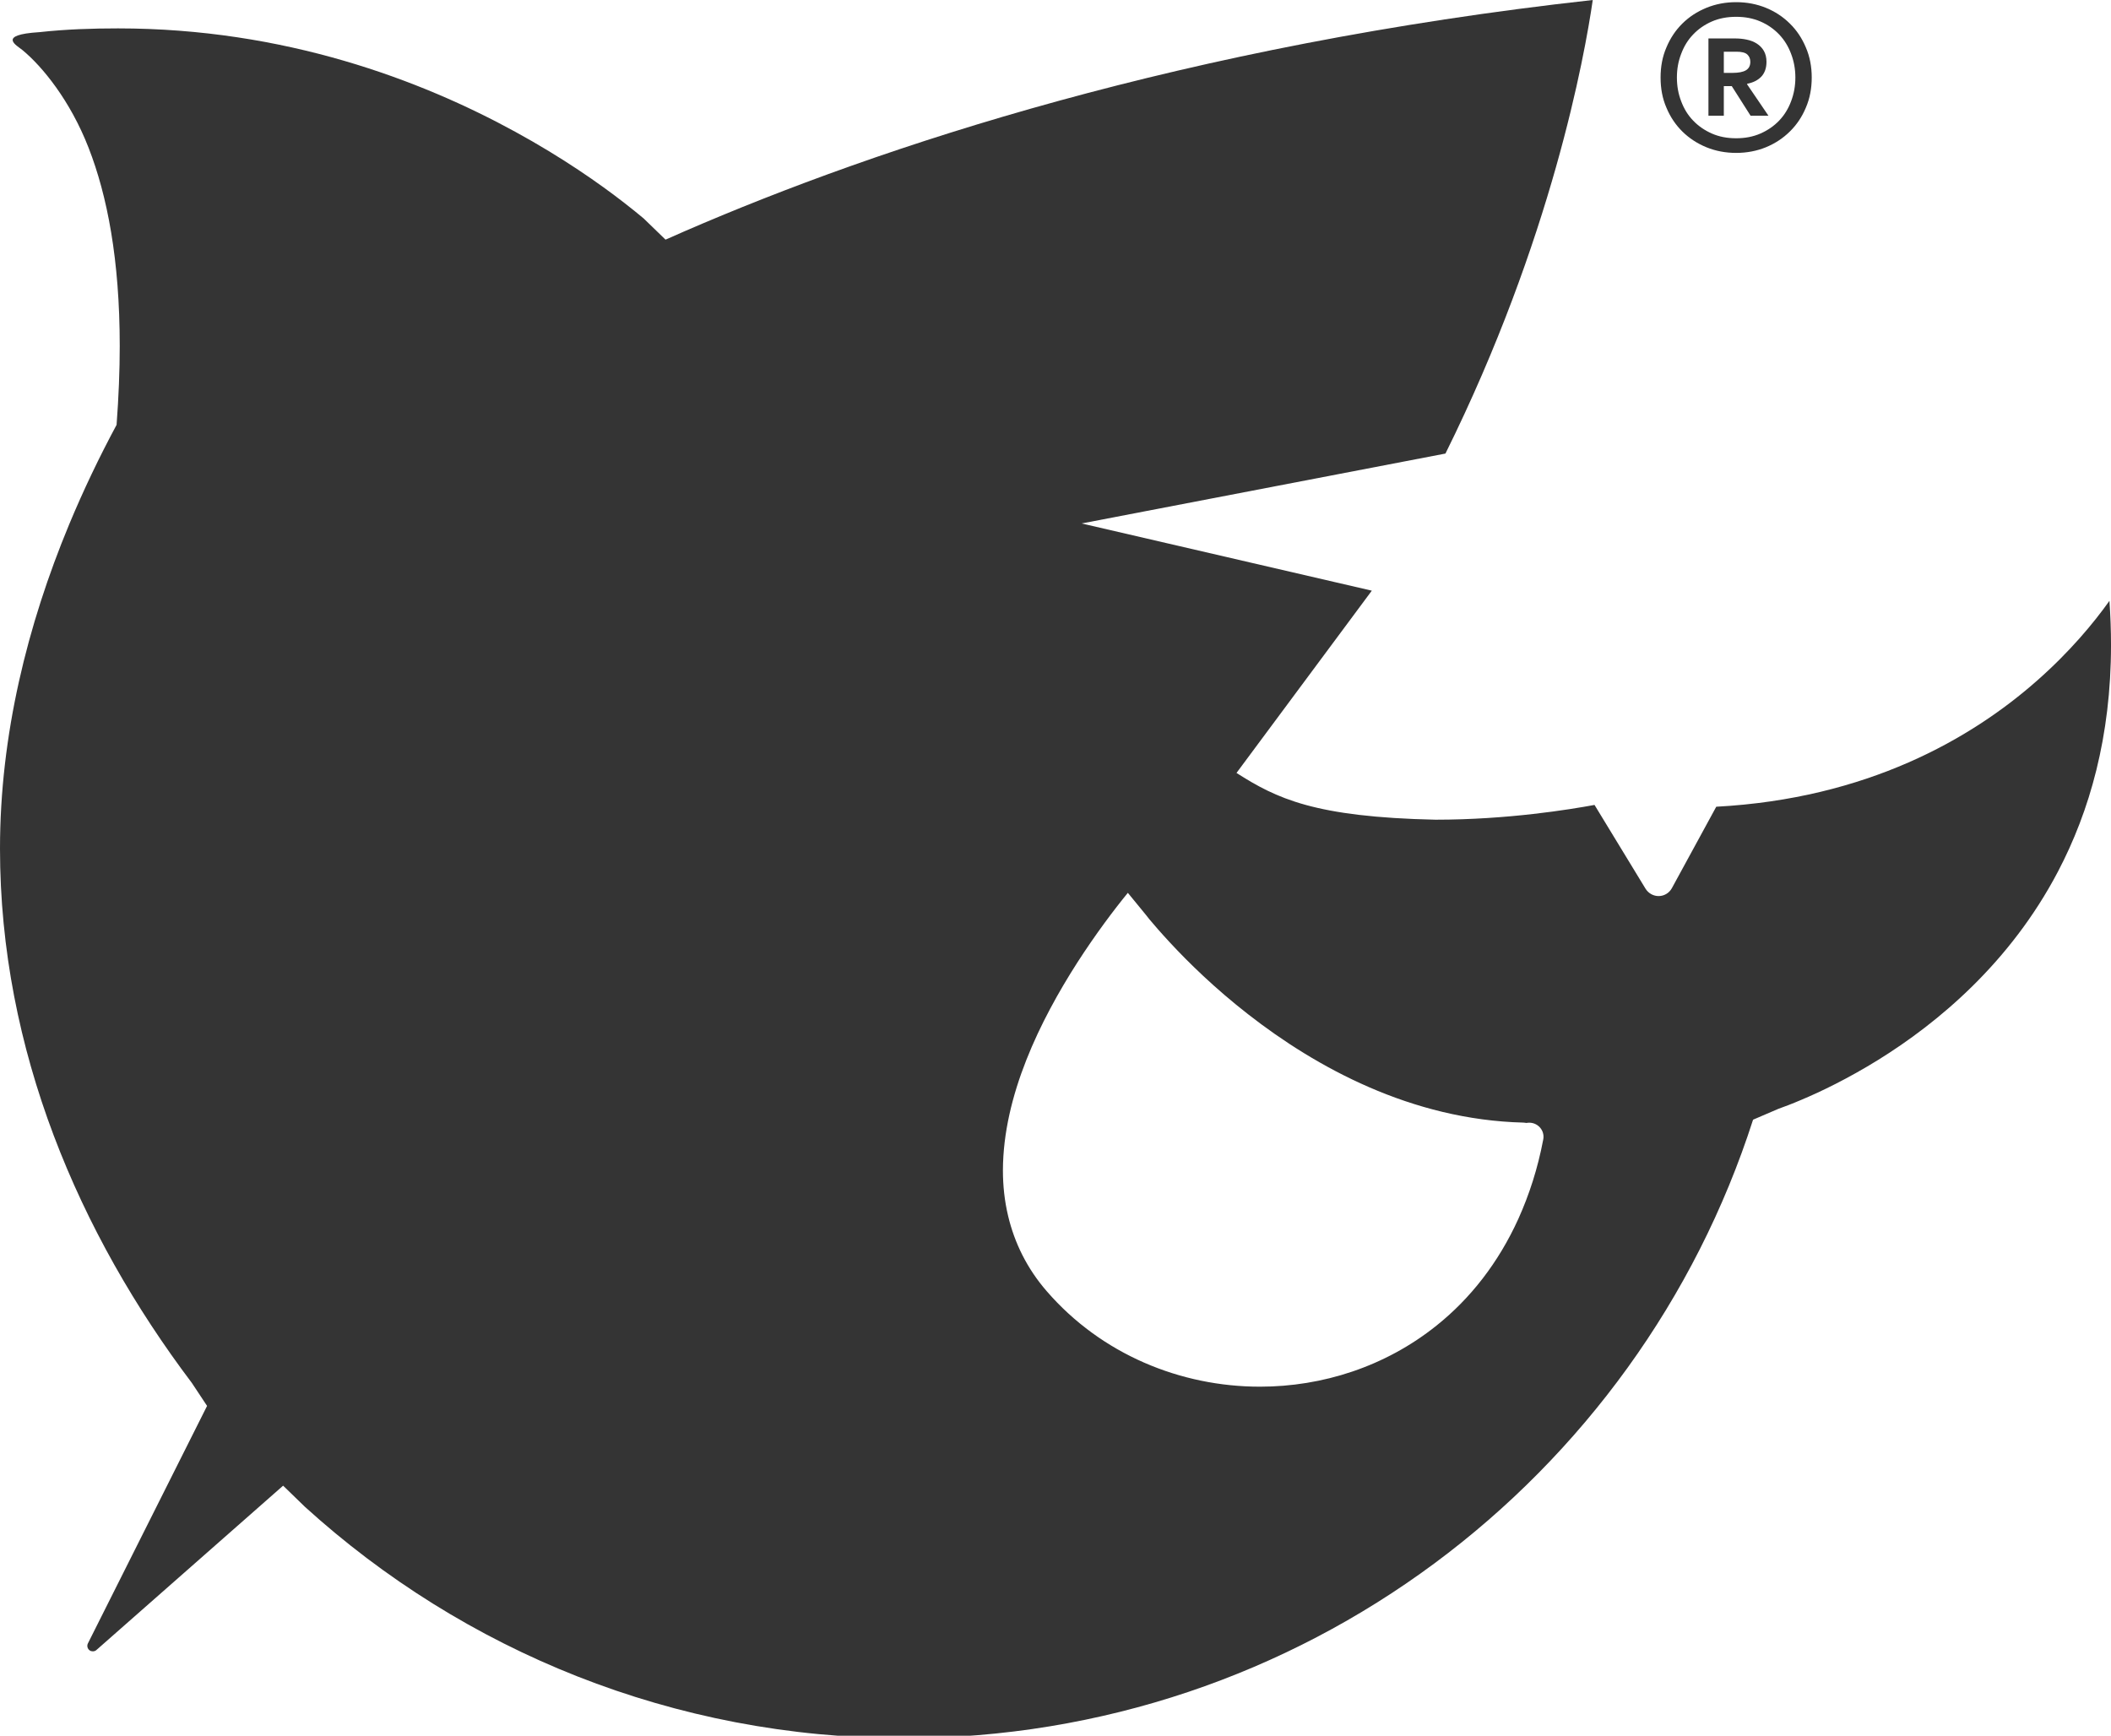
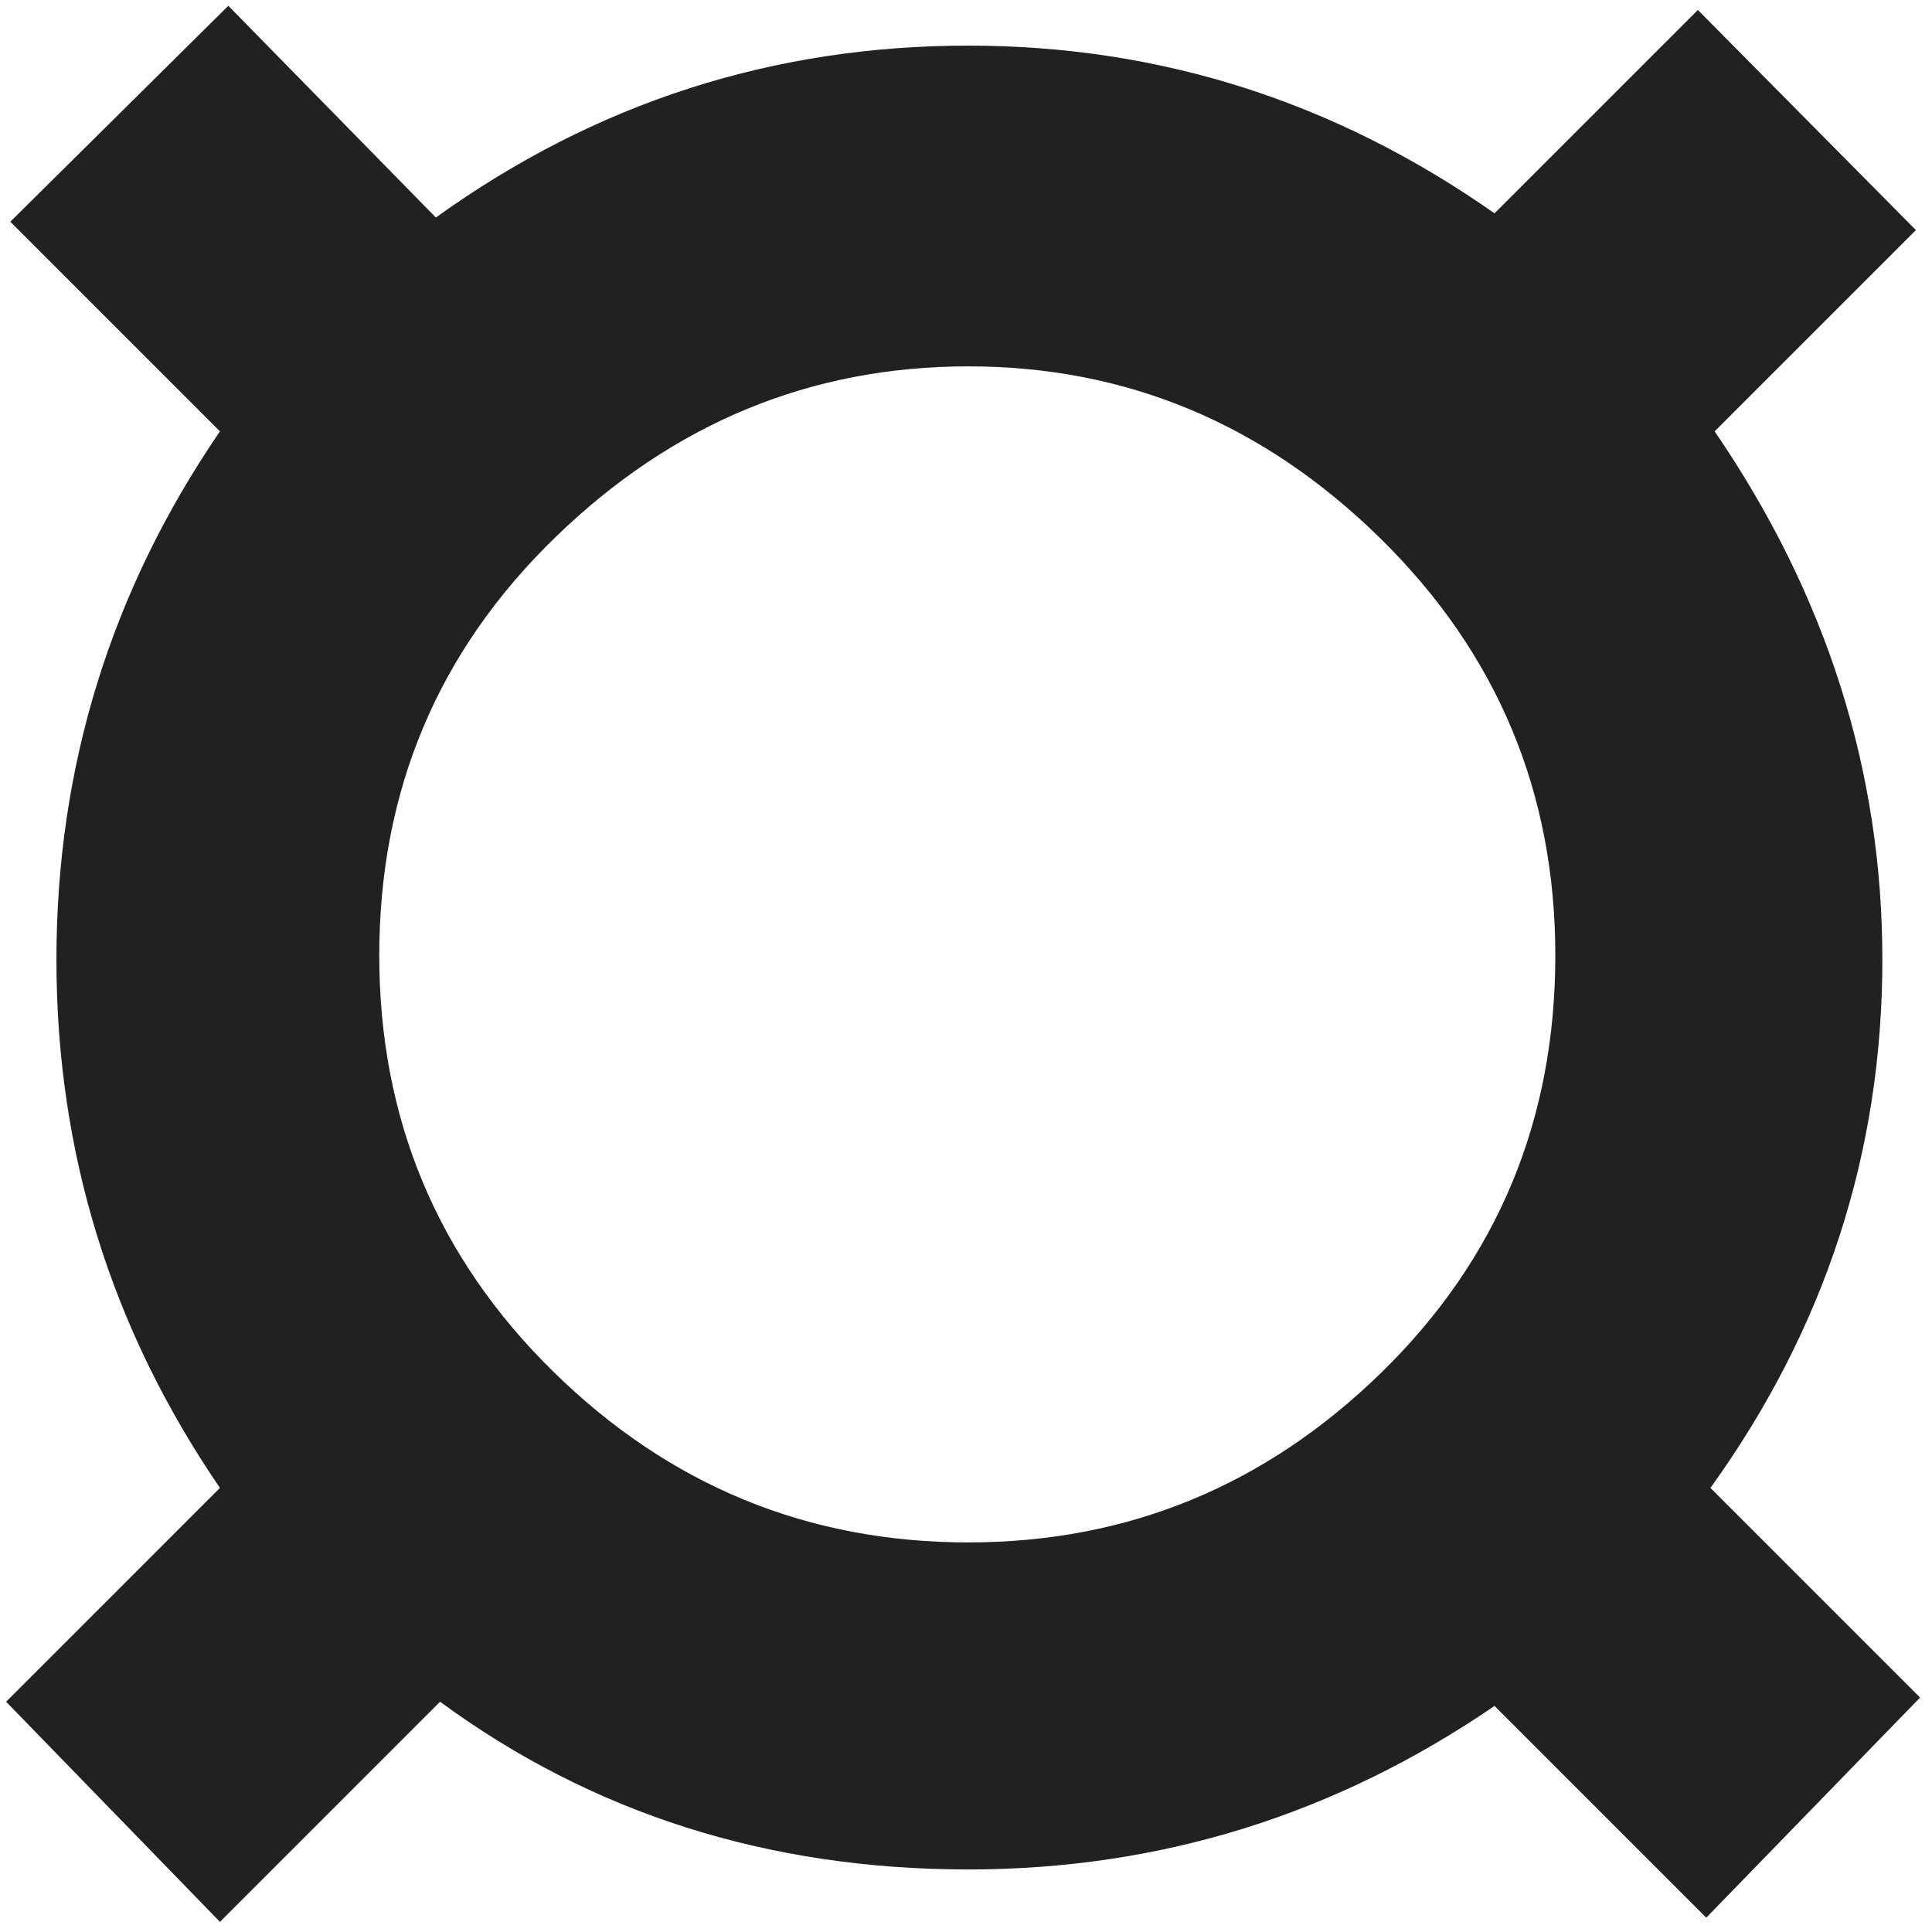
- <svg xmlns="http://www.w3.org/2000/svg" id="svg2" version="1.1" xml:space="preserve" width="64.506" height="53.041" viewBox="0 0 64.506 53.041">
-   <defs id="defs6">
-     <clipPath clipPathUnits="userSpaceOnUse" id="clipPath36">
-       <path d="m 0,42.493 180.37,0 0,-42.433 L 0,0.06 0,42.493 Z" id="path38" />
-     </clipPath>
-   </defs>
-   <g style="fill:#343434;fill-opacity:1" id="g10" transform="matrix(1.25,0,0,-1.25,0,53.11625)">
-     <path d="m 42.14,41.229 0.307,0 c 0.129,0 0.217,-0.022 0.267,-0.068 0.049,-0.046 0.074,-0.106 0.074,-0.179 0,-0.097 -0.037,-0.165 -0.109,-0.208 -0.071,-0.042 -0.183,-0.063 -0.329,-0.063 l -0.21,0 0,0.518 z m 0,-0.841 0.194,0 0.46,-0.724 0.437,0 -0.521,0.766 0,0.015 c 0.146,0.028 0.262,0.086 0.347,0.175 0.083,0.09 0.126,0.21 0.126,0.362 0,0.106 -0.023,0.196 -0.065,0.268 -0.043,0.074 -0.1,0.131 -0.171,0.177 -0.071,0.046 -0.154,0.078 -0.246,0.097 -0.092,0.02 -0.188,0.029 -0.286,0.029 l -0.651,0 0,-1.889 0.376,0 0,0.724" style="fill:#343434;fill-opacity:1;fill-rule:nonzero;stroke:none" id="path30" />
-     <g style="fill:#343434;fill-opacity:1" id="g32">
-       <g style="fill:#343434;fill-opacity:1" id="g34" clip-path="url(#clipPath36)">
-         <path d="m 41.098,41.178 c 0.068,0.182 0.164,0.34 0.293,0.473 0.126,0.133 0.279,0.239 0.455,0.316 0.179,0.078 0.376,0.115 0.595,0.115 0.218,0 0.415,-0.037 0.595,-0.115 0.178,-0.077 0.329,-0.183 0.456,-0.316 0.127,-0.133 0.224,-0.291 0.292,-0.473 0.07,-0.182 0.105,-0.375 0.105,-0.58 0,-0.206 -0.035,-0.399 -0.105,-0.582 -0.068,-0.182 -0.165,-0.339 -0.292,-0.472 -0.127,-0.132 -0.278,-0.237 -0.456,-0.315 -0.18,-0.079 -0.377,-0.116 -0.595,-0.116 -0.219,0 -0.416,0.037 -0.595,0.116 -0.176,0.078 -0.329,0.183 -0.455,0.315 -0.129,0.133 -0.225,0.29 -0.293,0.472 -0.071,0.183 -0.105,0.376 -0.105,0.582 0,0.205 0.034,0.398 0.105,0.58 z m 0.028,-1.9 c 0.167,-0.164 0.362,-0.292 0.588,-0.385 0.226,-0.092 0.468,-0.138 0.727,-0.138 0.259,0 0.502,0.046 0.728,0.138 0.225,0.093 0.419,0.221 0.585,0.385 0.167,0.164 0.296,0.356 0.391,0.582 0.097,0.225 0.144,0.47 0.144,0.738 0,0.266 -0.047,0.511 -0.144,0.736 -0.095,0.225 -0.224,0.42 -0.391,0.583 -0.166,0.165 -0.36,0.292 -0.585,0.385 -0.226,0.092 -0.469,0.138 -0.728,0.138 -0.259,0 -0.501,-0.046 -0.727,-0.138 -0.226,-0.093 -0.421,-0.22 -0.588,-0.385 -0.165,-0.163 -0.295,-0.358 -0.389,-0.583 -0.098,-0.225 -0.143,-0.47 -0.143,-0.736 0,-0.268 0.045,-0.513 0.143,-0.738 0.094,-0.226 0.224,-0.418 0.389,-0.582" style="fill:#343434;fill-opacity:1;fill-rule:nonzero;stroke:none" id="path40" />
-         <path d="M 37.119,12.7 C 36.627,11.614 35.935,10.741 35.118,10.088 33.863,9.082 32.326,8.593 30.8,8.593 c -1.942,0 -3.877,0.793 -5.21,2.332 -0.49,0.563 -0.791,1.193 -0.945,1.838 -0.088,0.367 -0.128,0.742 -0.128,1.117 0.004,1.837 0.92,3.677 1.817,5.079 0.452,0.702 0.899,1.294 1.237,1.707 l 0.448,-0.547 c 0.022,-0.029 0.047,-0.062 0.078,-0.099 0.114,-0.137 0.284,-0.333 0.506,-0.572 0.441,-0.476 1.091,-1.115 1.915,-1.756 1.647,-1.284 3.978,-2.574 6.722,-2.643 0.025,0 0.05,-0.007 0.075,-0.009 0.043,0.009 0.09,0.009 0.138,0 0.186,-0.038 0.311,-0.217 0.272,-0.407 -0.134,-0.708 -0.343,-1.349 -0.606,-1.933 z m 14.448,15.104 c 0,0 0,0 0,0.001 -0.381,-0.536 -0.96,-1.237 -1.766,-1.948 -1.616,-1.428 -4.163,-2.888 -7.846,-3.086 L 40.87,20.78 c -0.065,-0.118 -0.185,-0.19 -0.316,-0.193 -0.133,-0.003 -0.256,0.066 -0.326,0.177 l -1.249,2.051 c -0.591,-0.109 -2.116,-0.361 -3.887,-0.361 -2.958,0.064 -3.886,0.519 -4.865,1.143 l 3.308,4.456 -7.094,1.643 8.894,1.709 c 2.597,5.24 3.403,9.722 3.601,11.088 -9.972,-1.104 -17.42,-3.58 -22.209,-5.657 l -0.385,-0.17 c -0.025,-0.01 -0.049,-0.021 -0.073,-0.031 l -0.535,0.518 c -0.13,0.109 -0.288,0.237 -0.472,0.38 -0.609,0.473 -1.508,1.105 -2.664,1.737 -2.311,1.266 -5.638,2.529 -9.712,2.529 -0.621,0 -1.267,-0.02 -1.923,-0.092 -1.056,-0.066 -0.545,-0.329 -0.417,-0.436 0.485,-0.398 1.17,-1.234 1.62,-2.392 0.454,-1.163 0.761,-2.73 0.761,-4.846 0,-0.591 -0.026,-1.245 -0.077,-1.926 C 2.43,31.326 2.04,30.512 1.69,29.671 0.668,27.21 0,24.518 0,21.747 0,16.821 1.936,12.333 4.689,8.686 L 5.062,8.123 2.149,2.317 C 2.119,2.258 2.138,2.182 2.194,2.145 2.217,2.129 2.244,2.123 2.27,2.123 c 0.037,0 0.074,0.015 0.1,0.044 L 6.921,6.173 7.454,5.656 C 11.324,2.142 16.462,0 22.101,0 31.812,0 40.037,6.35 42.855,15.12 l 0.62,0.266 c 0.13,0.046 0.322,0.118 0.559,0.219 0.477,0.2 1.139,0.519 1.875,0.974 1.471,0.911 3.23,2.38 4.398,4.604 0.777,1.481 1.298,3.302 1.298,5.542 0,0.351 -0.013,0.709 -0.038,1.079" style="fill:#343434;fill-opacity:1;fill-rule:nonzero;stroke:none" id="path42" />
-       </g>
-     </g>
+ <svg xmlns="http://www.w3.org/2000/svg" width="100%" height="100%" viewBox="0 0 360 360" version="1.1" xml:space="preserve" style="fill-rule:evenodd;clip-rule:evenodd;stroke-linejoin:round;stroke-miterlimit:2;">
+   <g transform="matrix(1,0,0,1,-43,446)">
+     <text x="0px" y="0px" style="font-family:'ArialMT', 'Arial', sans-serif;font-size:800px;fill:rgb(33,33,33);">¤</text>
  </g>
</svg>
